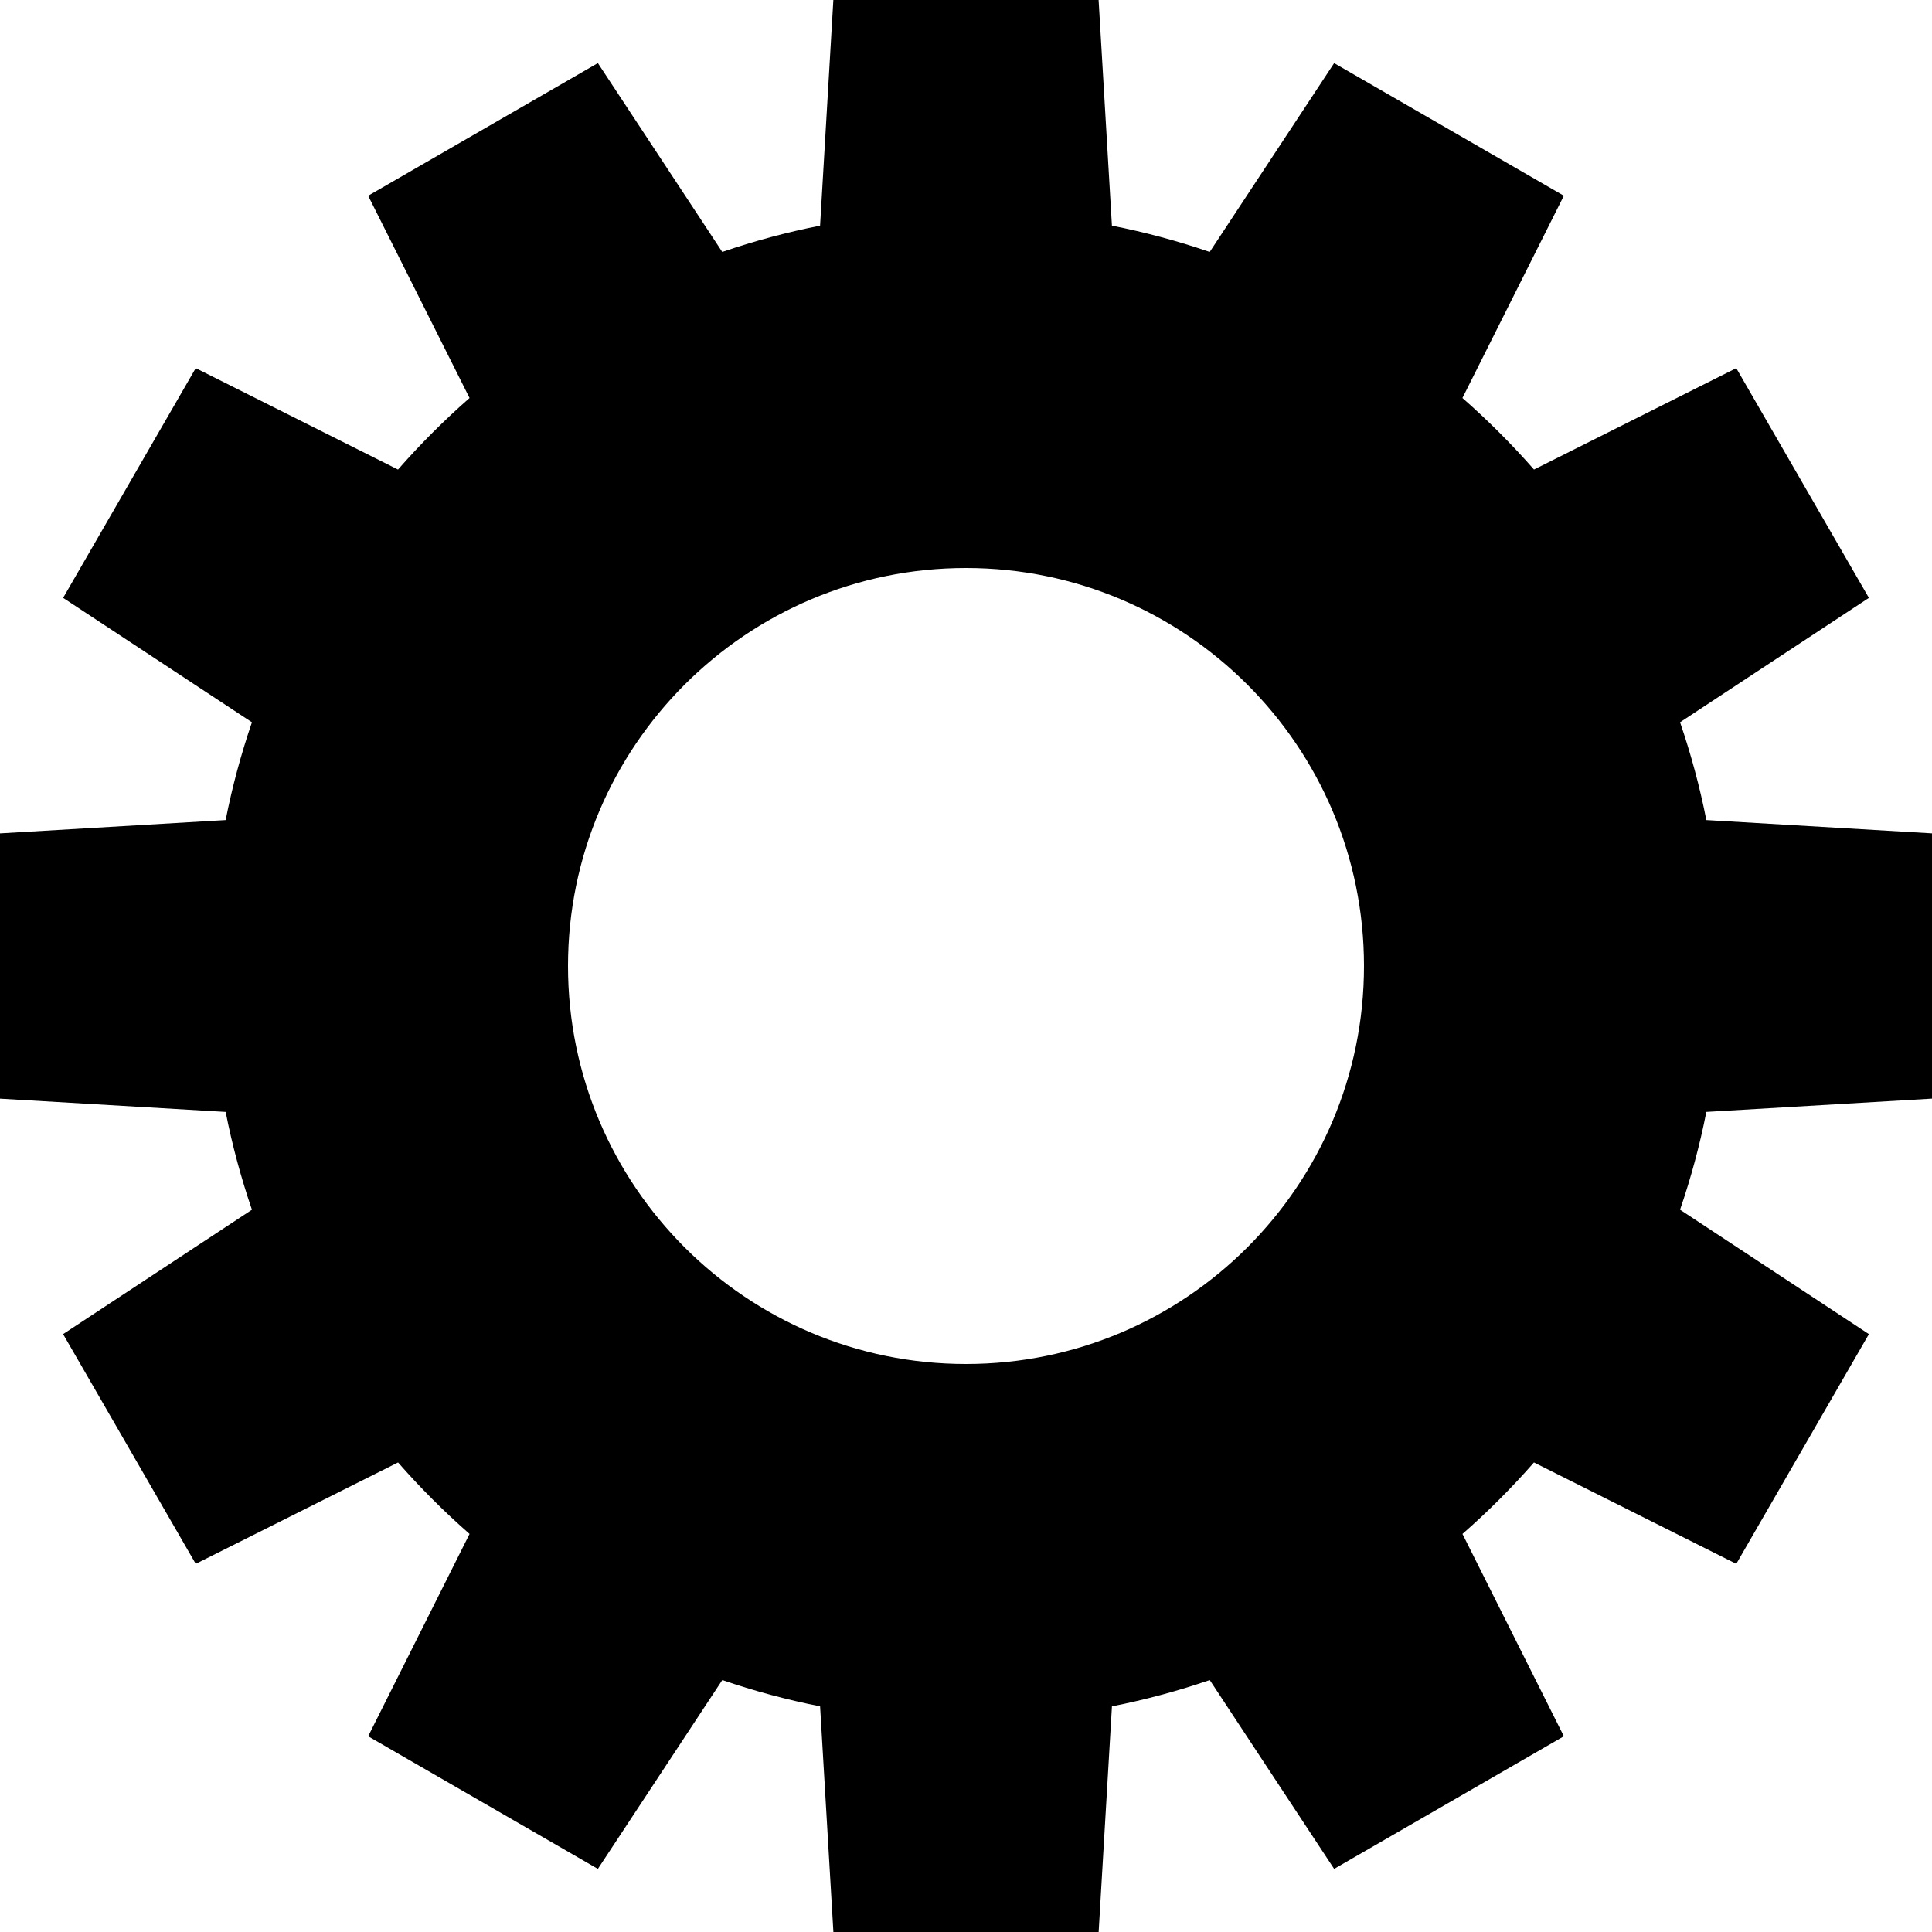
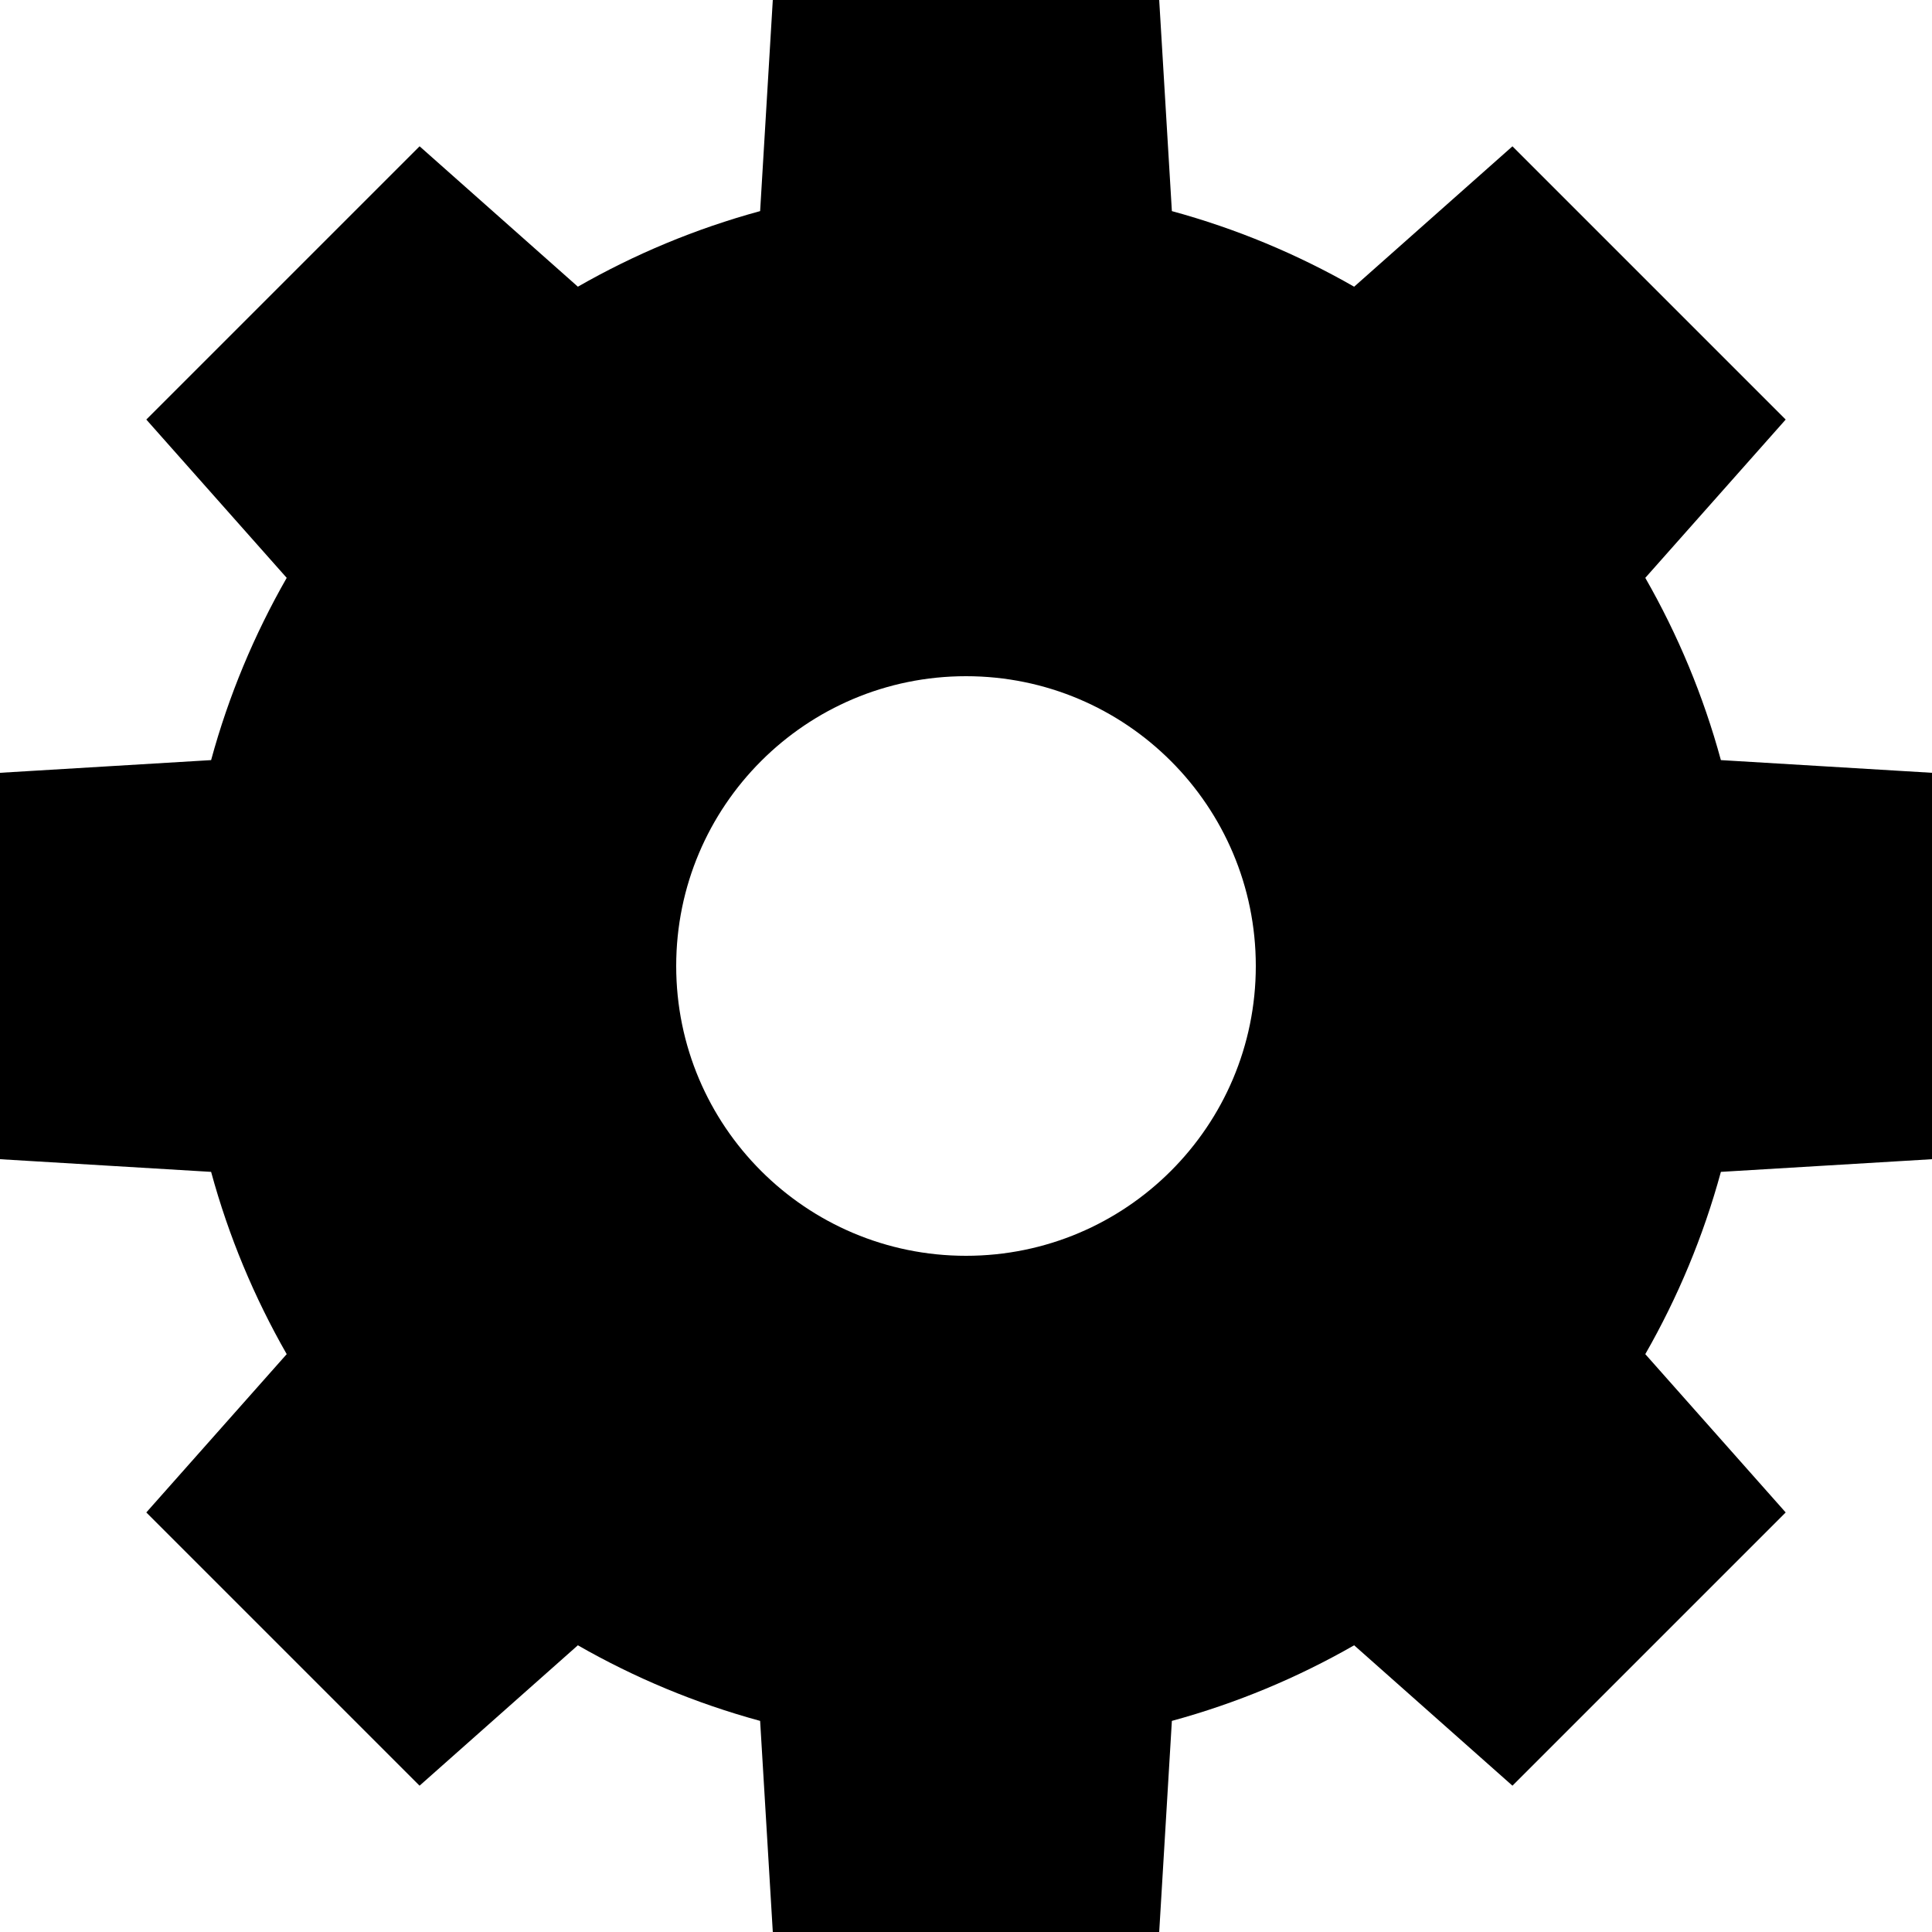
- <svg xmlns="http://www.w3.org/2000/svg" class="globicon globicon-gear" width="100" height="100" viewBox="0 0 100 100">
-   <path d="M100 56.865v-13.73l-11.68-.688c-.34-1.733-.8-3.422-1.36-5.063l9.774-6.438-6.865-11.89-10.47 5.248c-1.152-1.314-2.39-2.552-3.704-3.703l5.25-10.47-11.89-6.864-6.44 9.773c-1.64-.56-3.33-1.02-5.062-1.36L56.864 0h-13.73l-.687 11.68c-1.733.34-3.422.8-5.063 1.36l-6.438-9.774-11.89 6.865 5.248 10.47c-1.314 1.152-2.552 2.39-3.703 3.704l-10.47-5.25-6.864 11.89 9.773 6.44c-.56 1.64-1.02 3.33-1.36 5.062L0 43.136v13.73l11.68.687c.34 1.733.8 3.422 1.36 5.063l-9.774 6.438 6.865 11.89 10.473-5.248c1.15 1.314 2.387 2.55 3.7 3.7L19.056 89.87l11.89 6.864 6.44-9.774c1.64.56 3.33 1.02 5.062 1.36l.688 11.68h13.73l.688-11.68c1.733-.34 3.422-.8 5.063-1.36l6.438 9.774 11.89-6.865-5.248-10.473c1.314-1.15 2.55-2.387 3.7-3.7l10.473 5.248 6.864-11.89-9.774-6.44c.56-1.64 1.02-3.33 1.36-5.062l11.68-.688zM70.6 50c0 11.37-9.23 20.6-20.6 20.6S29.4 61.37 29.4 50c0-11.37 9.23-20.6 20.6-20.6S70.6 38.63 70.6 50z" />
+ <svg xmlns="http://www.w3.org/2000/svg" width="100" height="100" viewBox="0 0 100 100">
+   <path d="M100 60V40l-10.927-.657c-.908-3.336-2.232-6.498-3.913-9.433l7.267-8.194L78.284 7.573 70.09 14.84c-2.935-1.68-6.098-3.005-9.434-3.913L60 0H40l-.656 10.927c-3.336.908-6.498 2.232-9.433 3.912l-8.193-7.267L7.573 21.716l7.267 8.194c-1.68 2.935-3.005 6.097-3.913 9.433L0 40v20l10.927.656c.908 3.336 2.232 6.498 3.913 9.434l-7.267 8.194 14.143 14.143 8.194-7.267c2.935 1.68 6.098 3.005 9.434 3.913L40 100h20l.656-10.927c3.336-.908 6.5-2.232 9.434-3.913l8.194 7.267 14.143-14.143-7.267-8.194c1.68-2.936 3.005-6.098 3.913-9.434L100 60zm-50 5c-8.284 0-15-6.716-15-15s6.716-15 15-15 15 6.716 15 15-6.716 15-15 15z" />
</svg>
